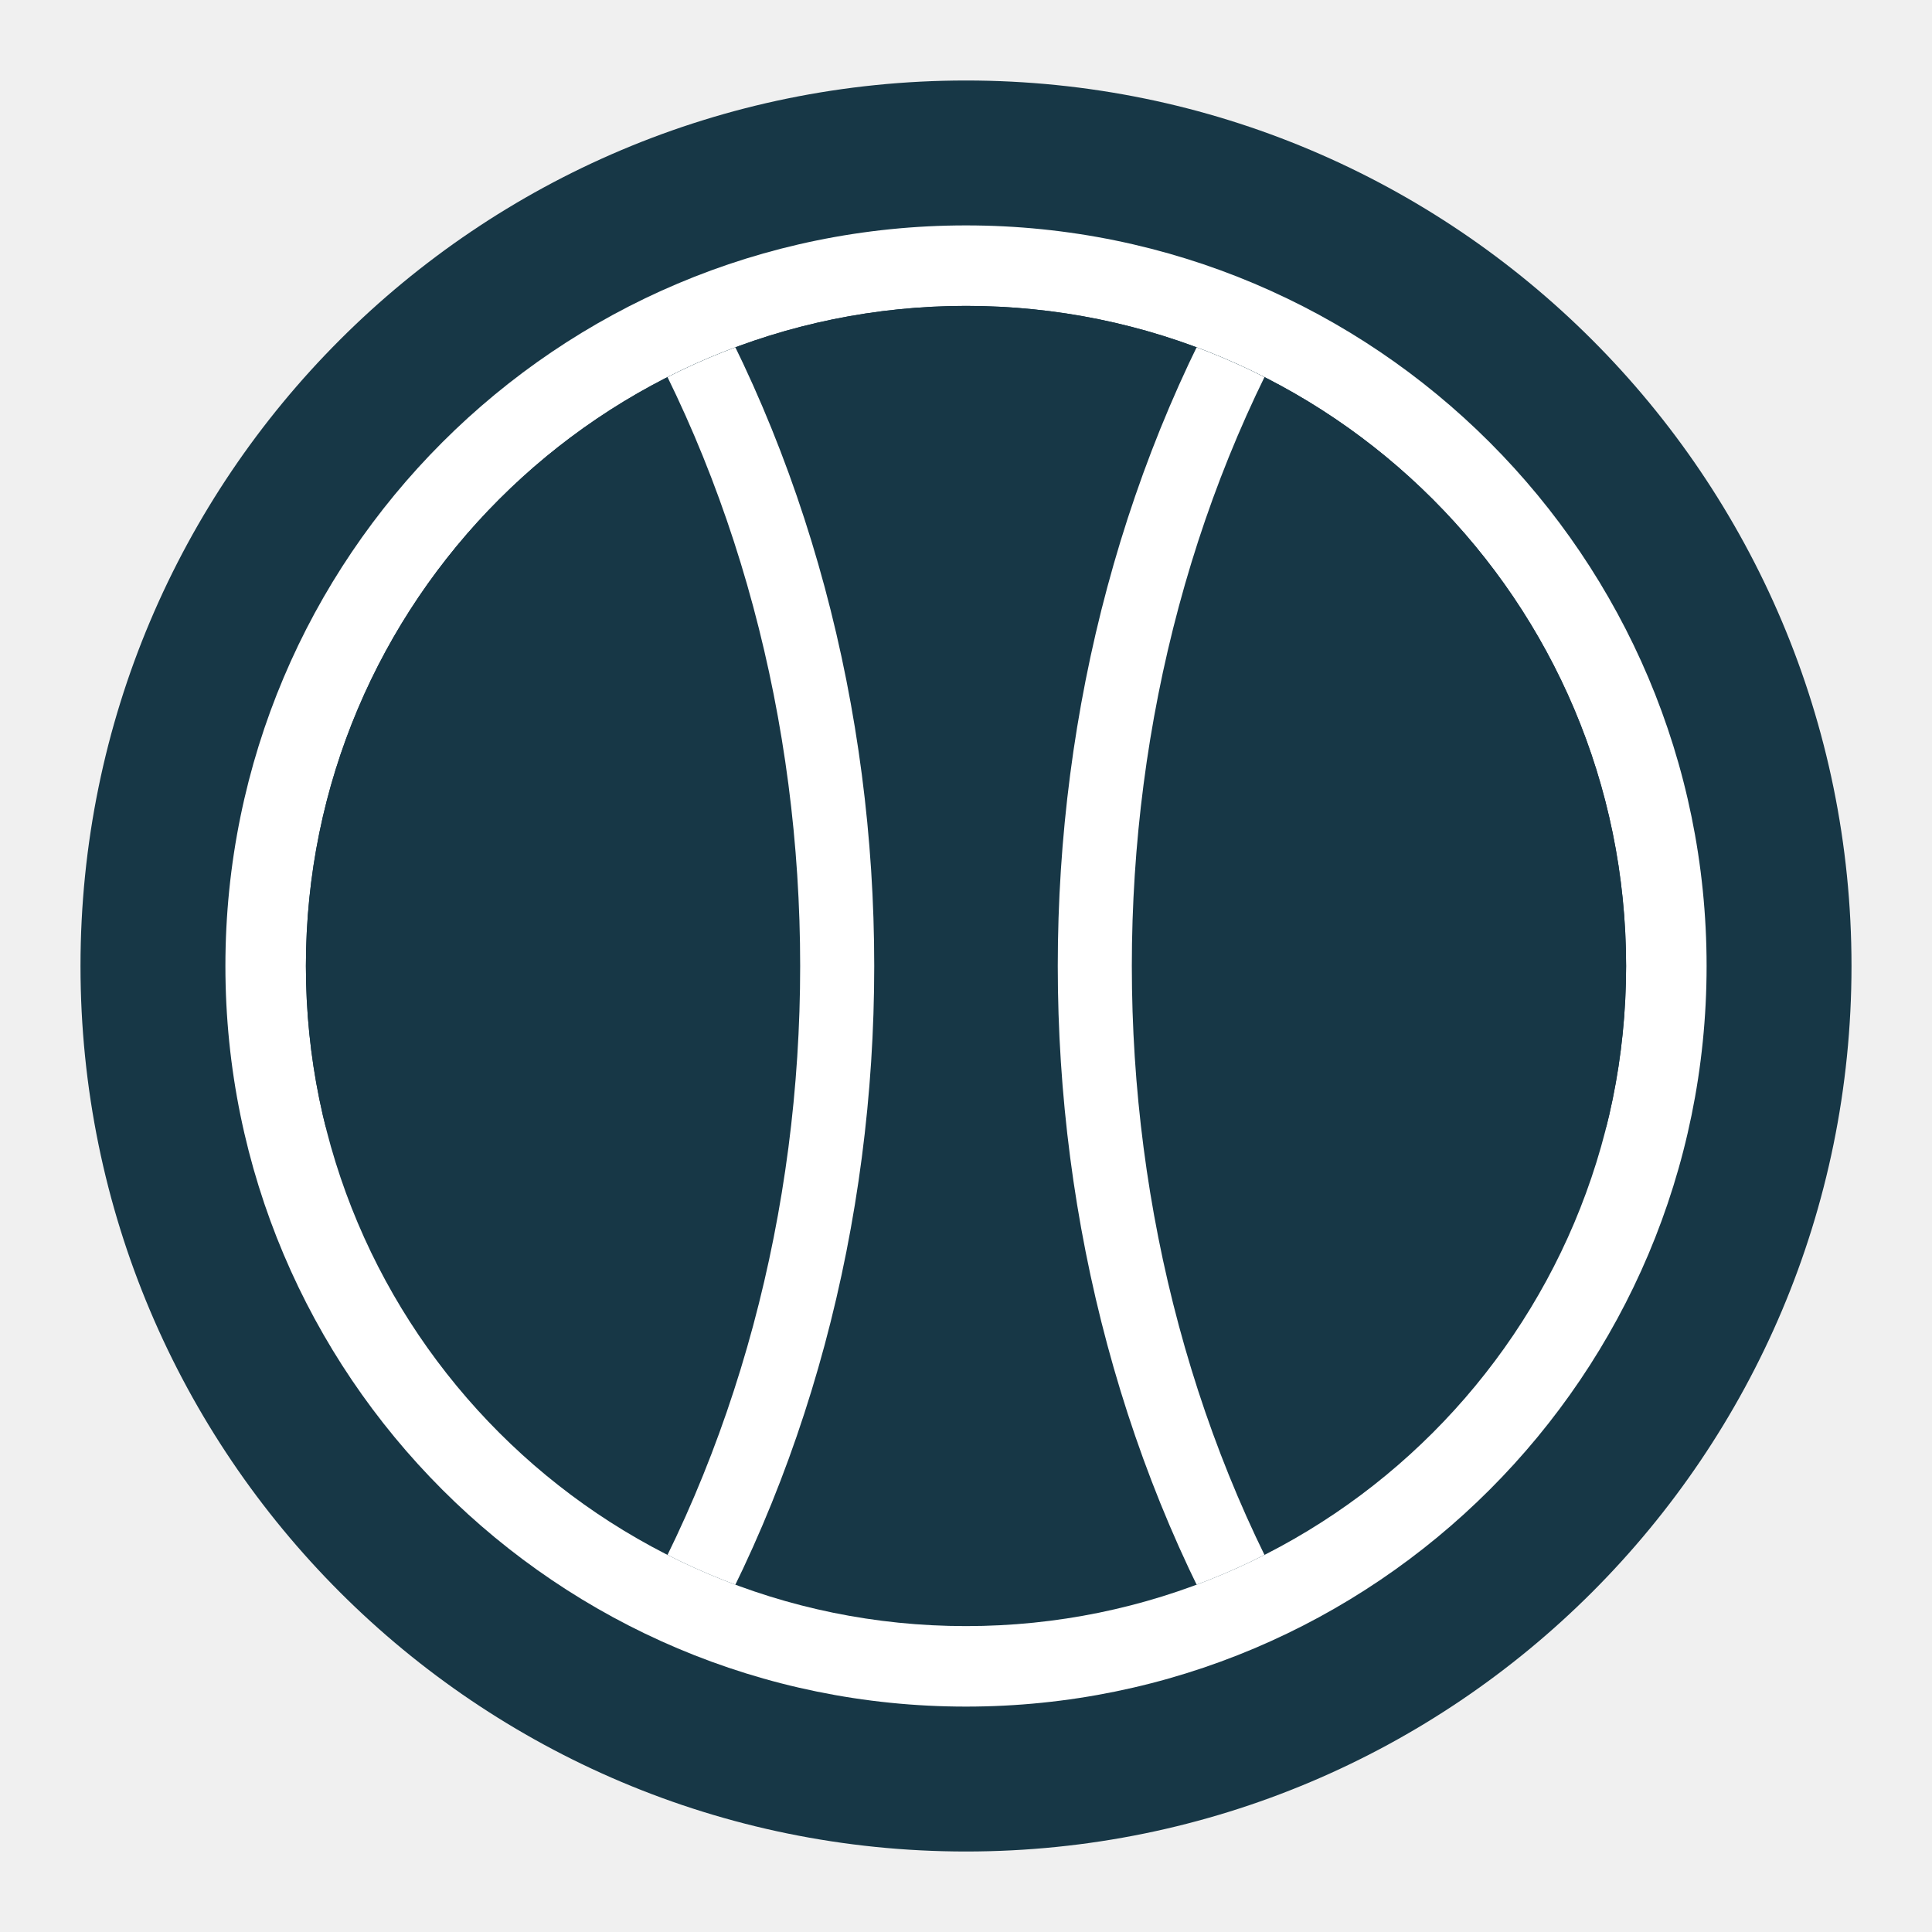
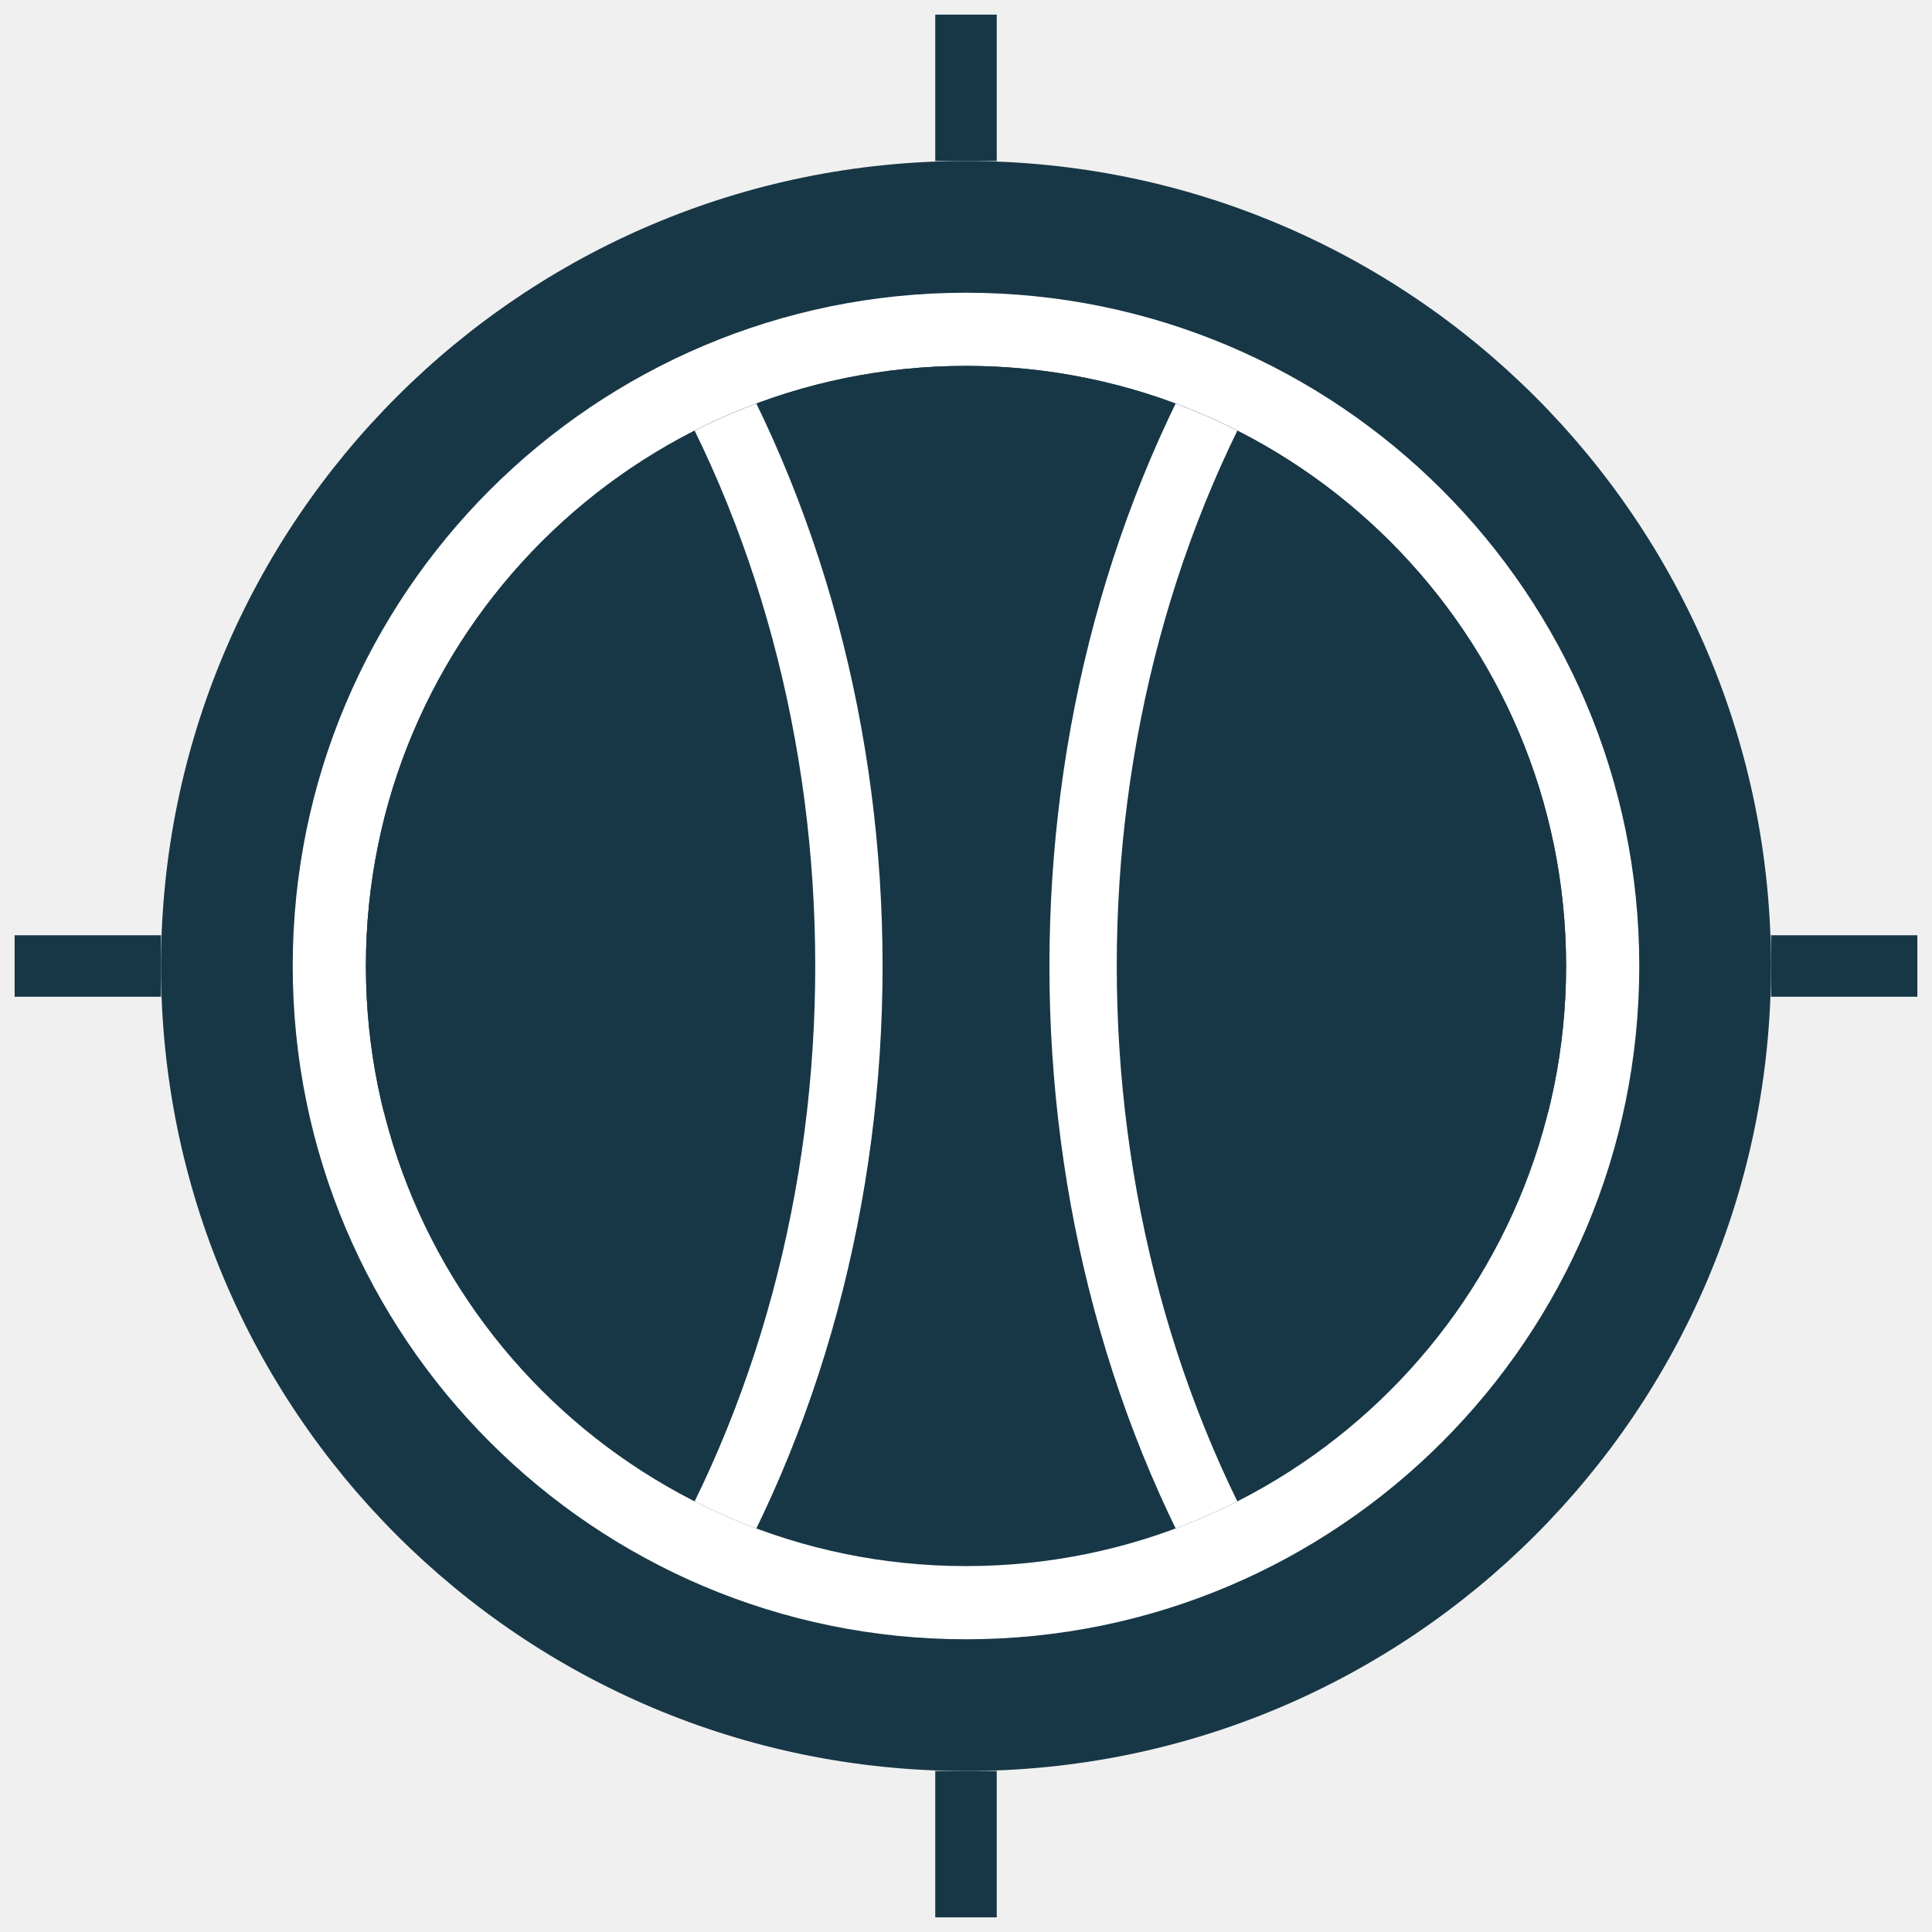
- <svg xmlns="http://www.w3.org/2000/svg" viewBox="0 0 120 120" width="240" height="240">
+ <svg xmlns="http://www.w3.org/2000/svg" viewBox="-6 -6 132 132" width="240" height="240">
+   <g stroke="#173746" stroke-width="4.2" stroke-linecap="butt">
+     <line x1="60" y1="5" x2="60" y2="-5" />
+     <line x1="60" y1="115" x2="60" y2="125" />
+     <line x1="5" y1="60" x2="-5" y2="60" />
+     <line x1="115" y1="60" x2="125" y2="60" />
+   </g>
  <circle cx="60" cy="60" r="55" fill="#173746" />
  <circle cx="60" cy="60" r="46" fill="#FFFFFF" />
  <defs>
    <clipPath id="bbt-engineer-simbolo-uma-cor">
      <circle cx="60" cy="60" r="41" />
    </clipPath>
  </defs>
  <g clip-path="url(#bbt-engineer-simbolo-uma-cor)">
    <rect x="0" y="0" width="120" height="120" fill="#173746" />
    <rect x="0" y="0" width="120" height="70" fill="#173746" />
    <path d="M40 16 C 56 42, 56 78, 40 104" fill="none" stroke="#FFFFFF" stroke-width="4.6" stroke-linecap="round" />
    <path d="M80 16 C 64 42, 64 78, 80 104" fill="none" stroke="#FFFFFF" stroke-width="4.6" stroke-linecap="round" />
  </g>
</svg>
